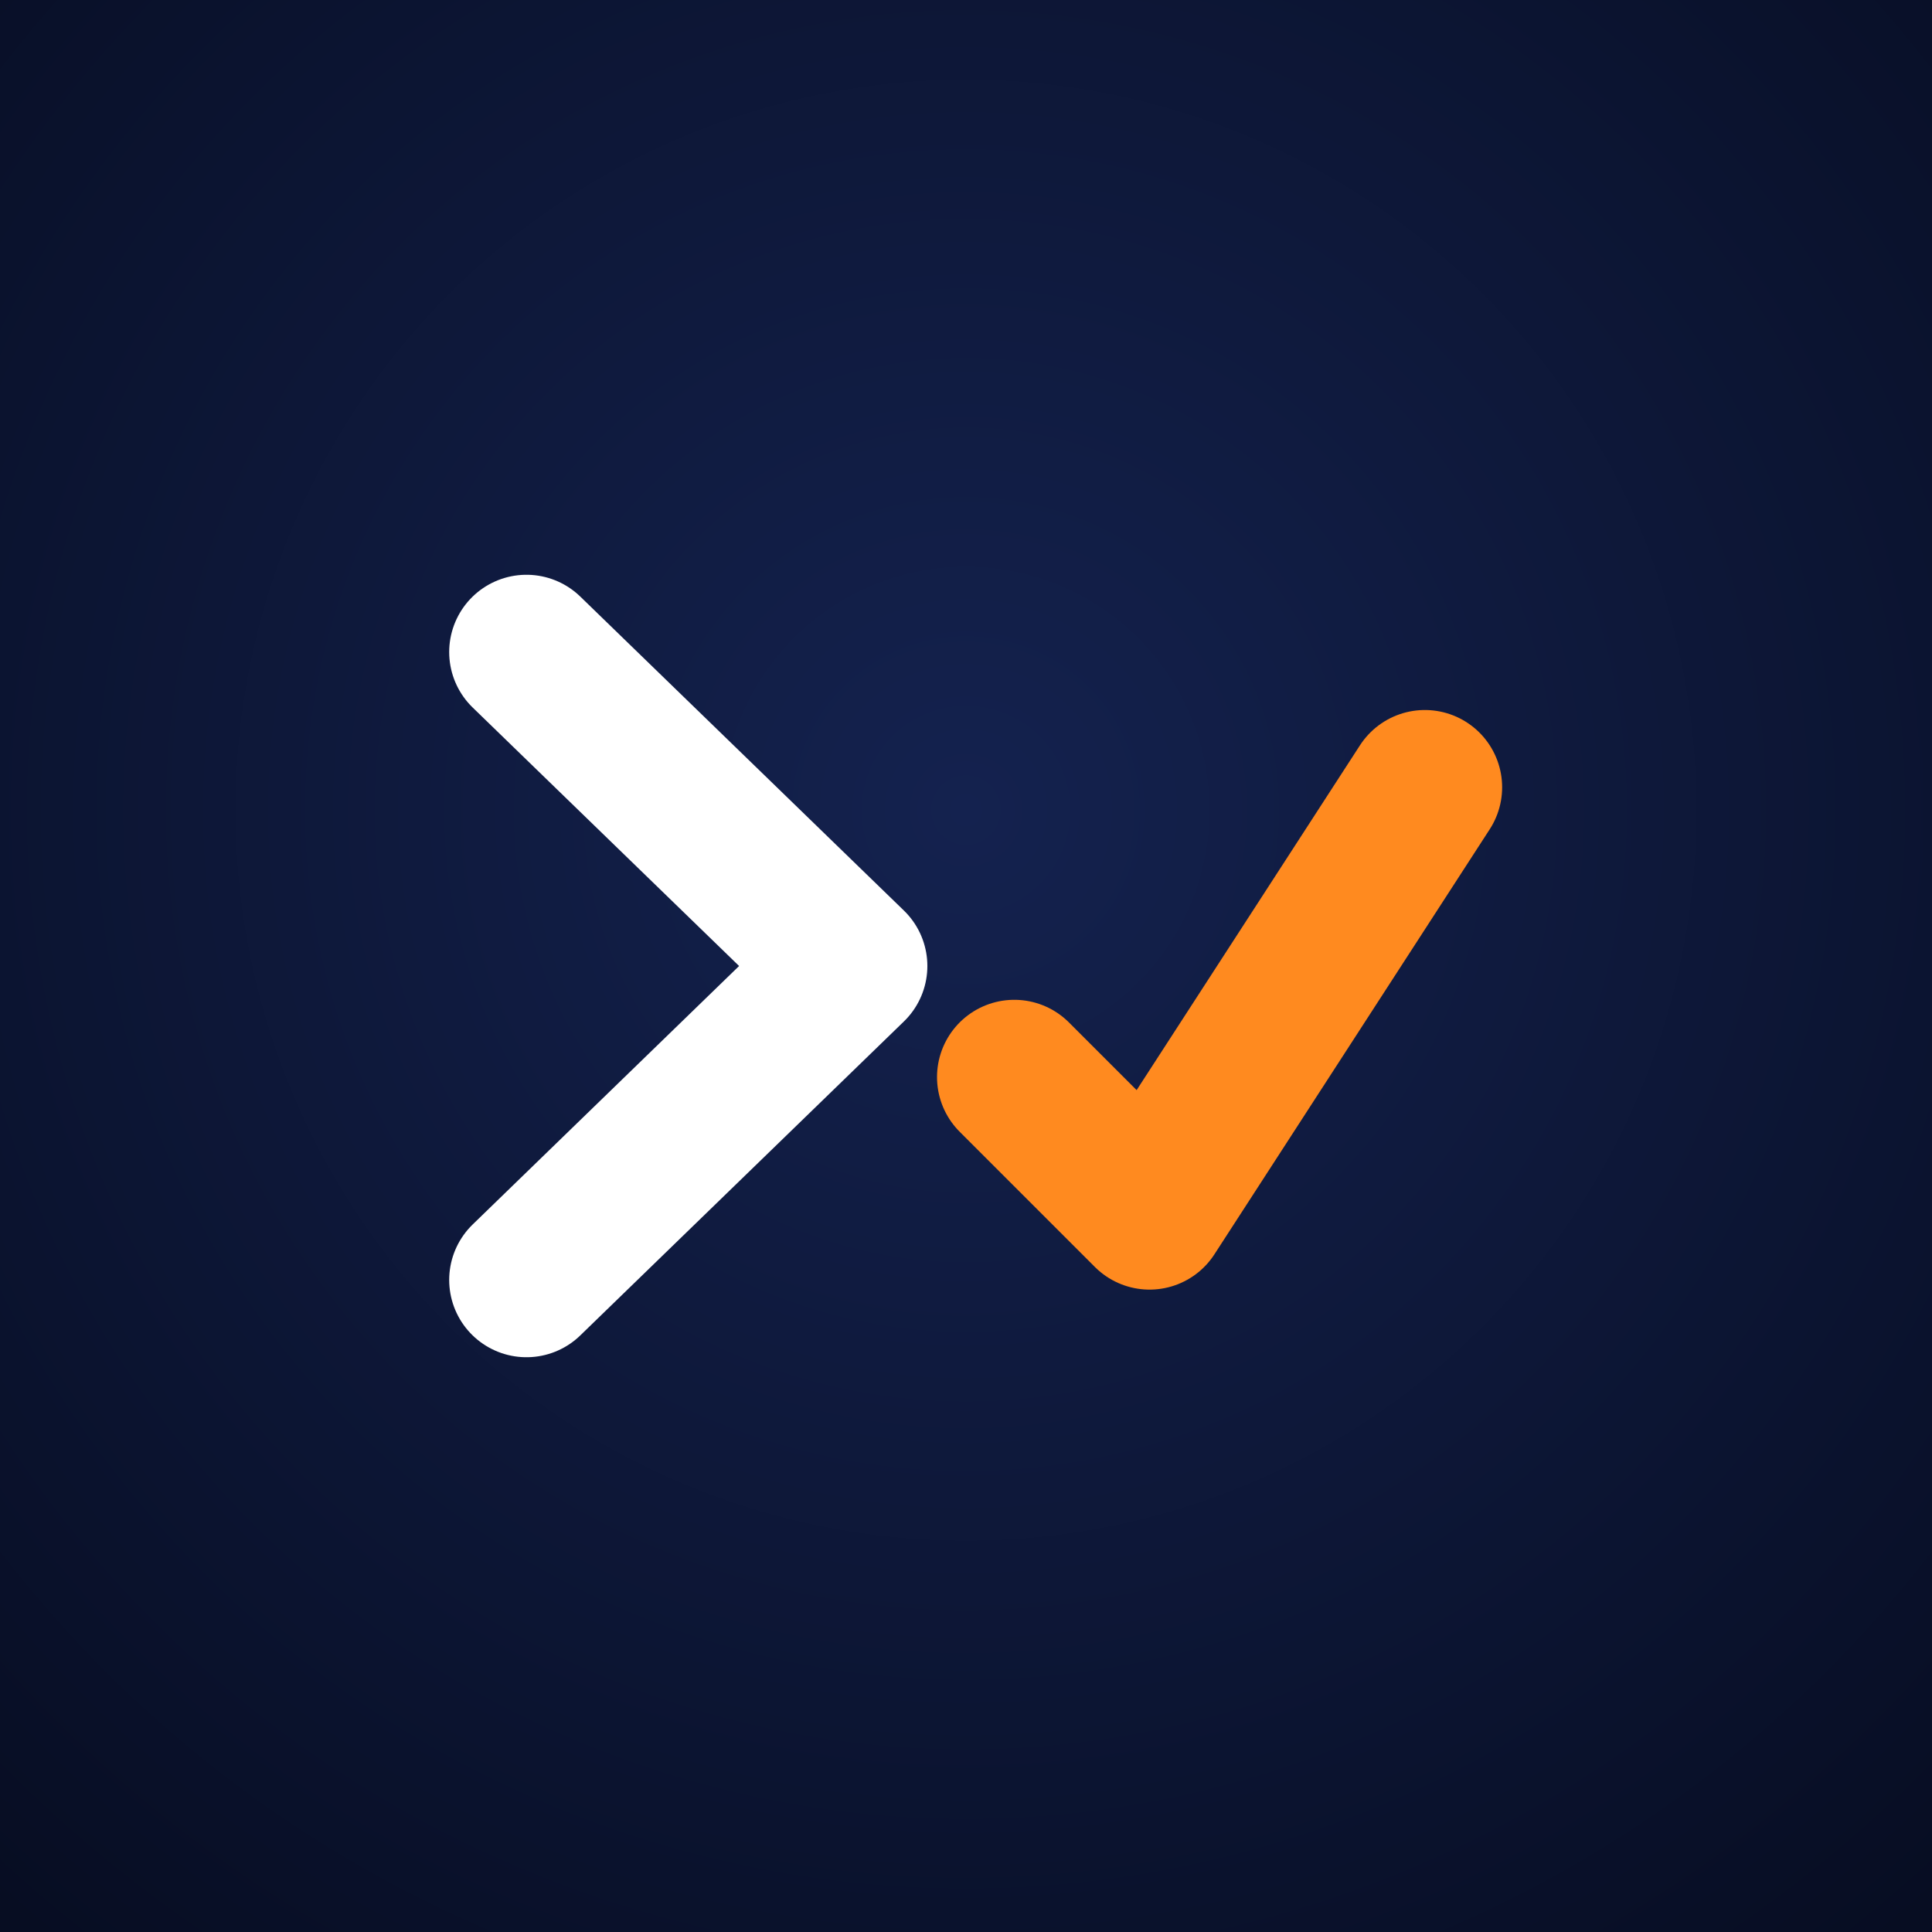
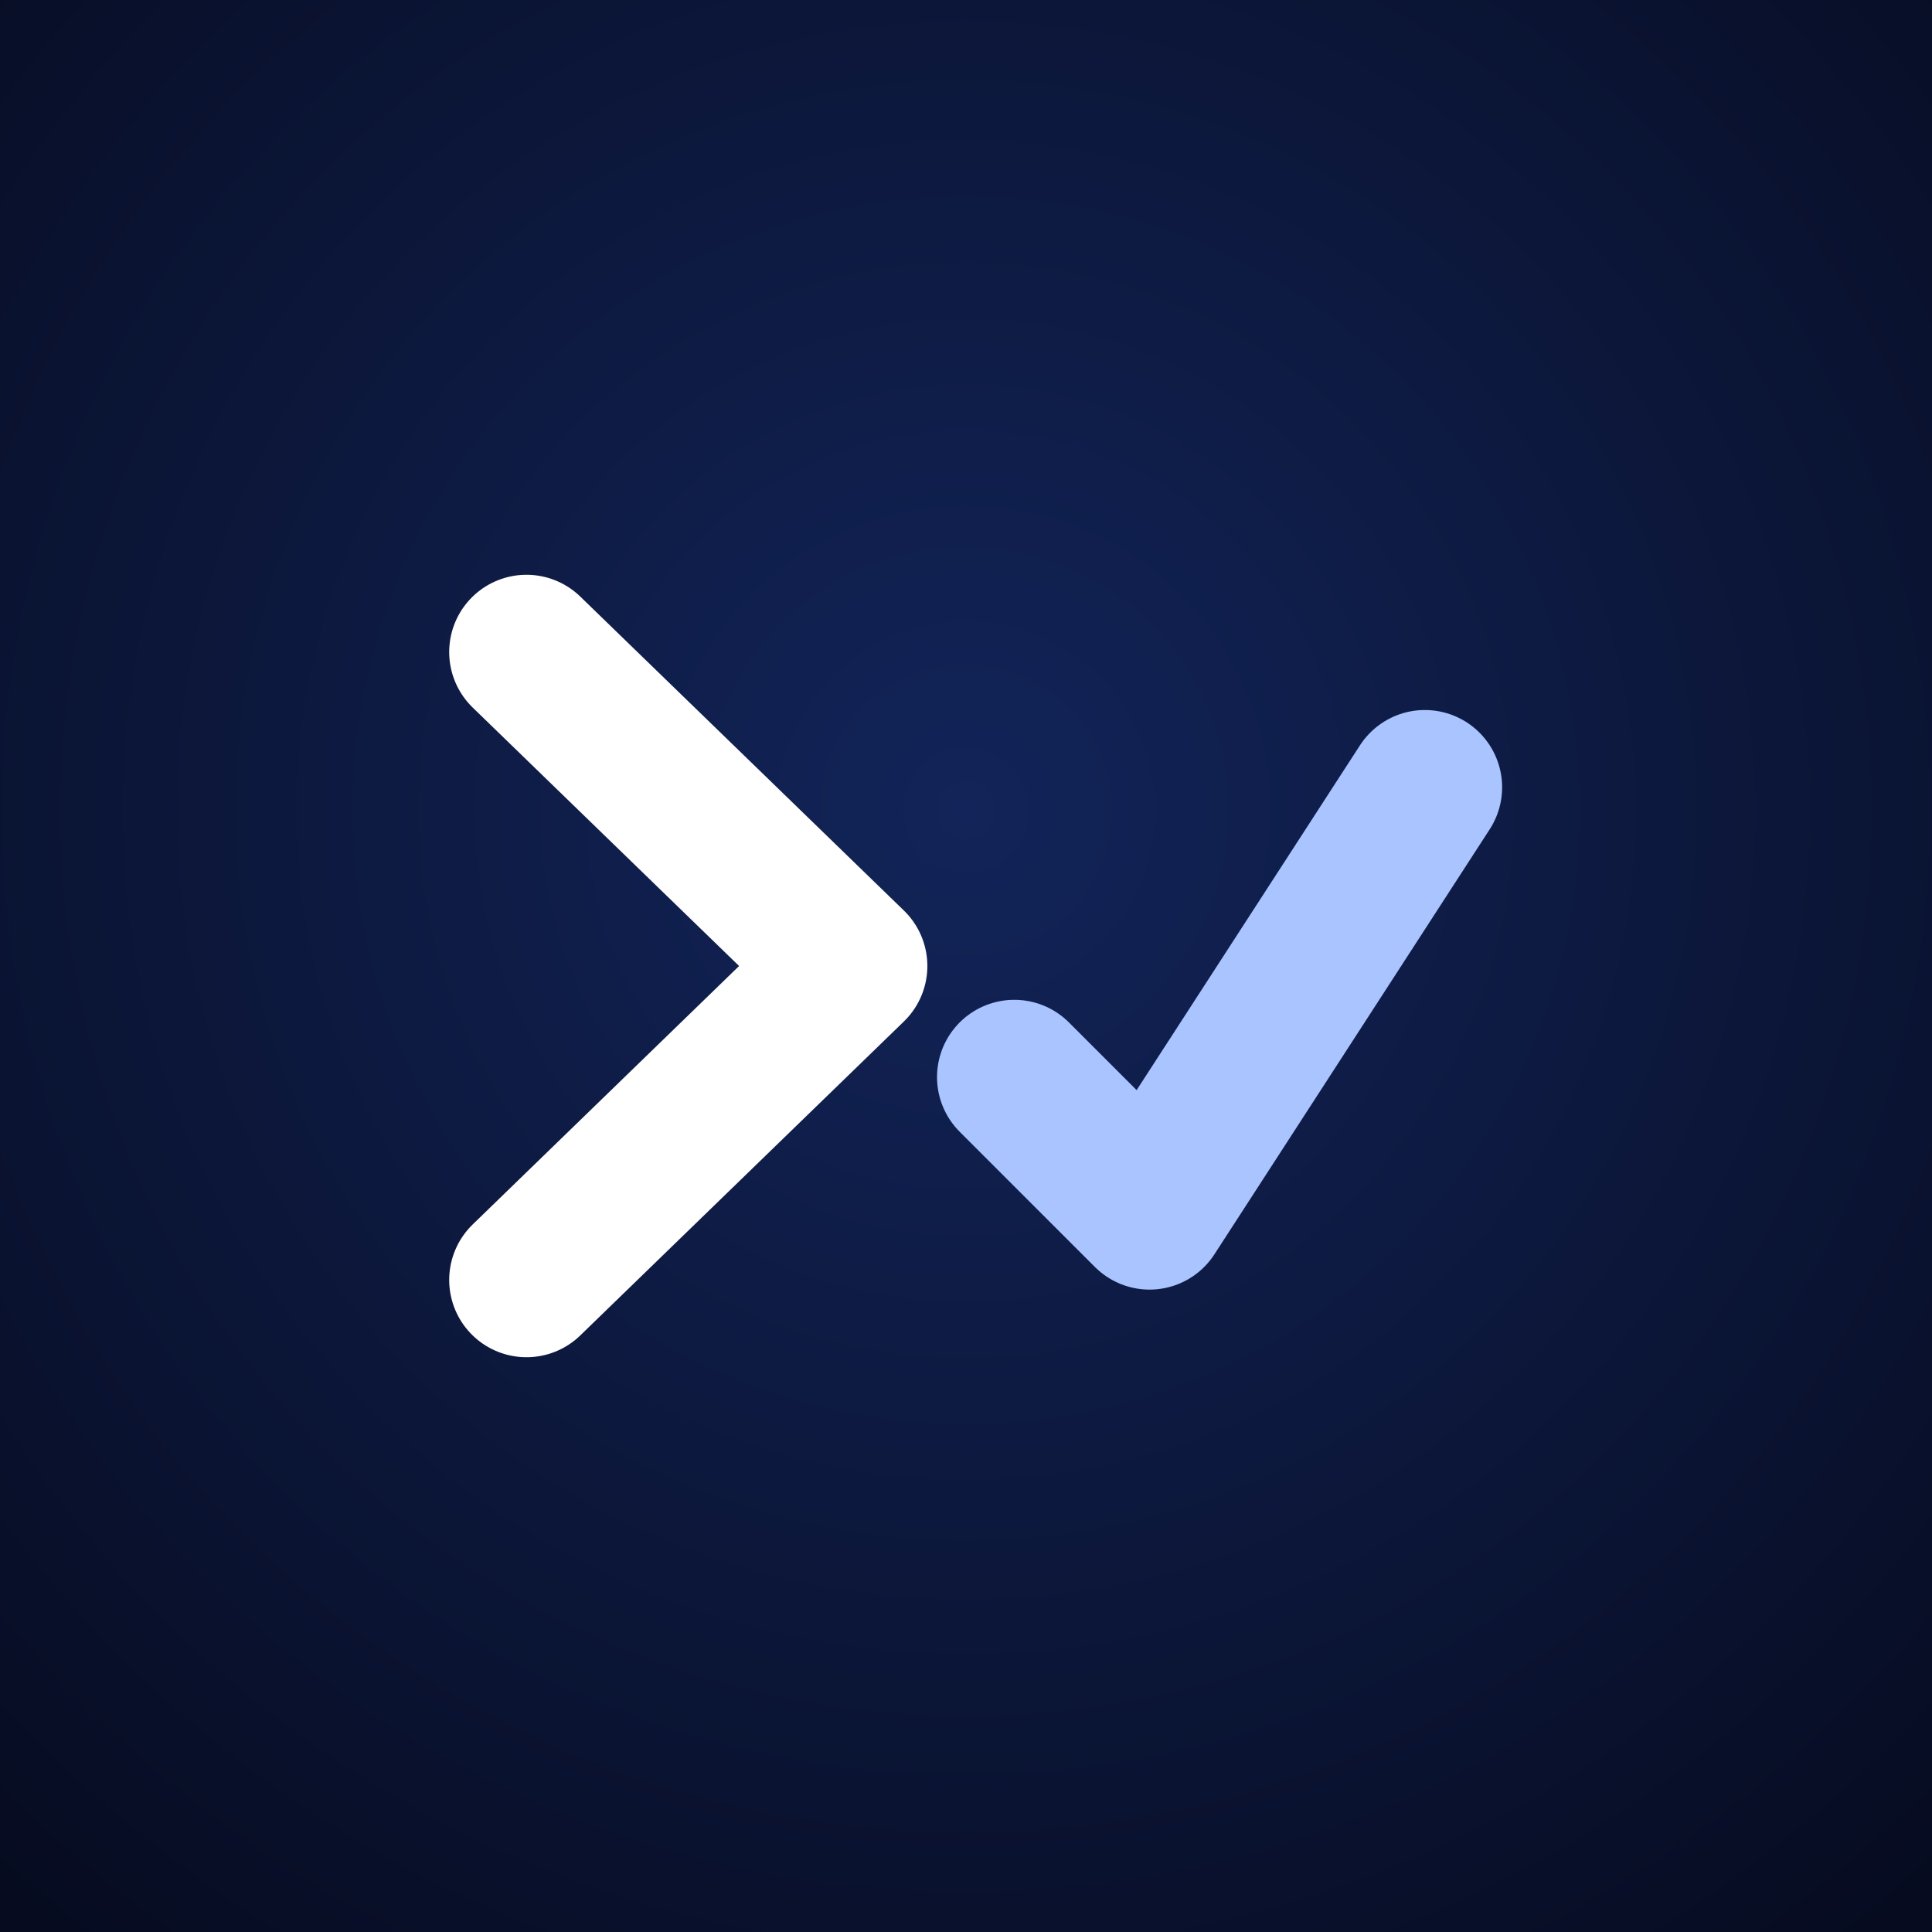
<svg xmlns="http://www.w3.org/2000/svg" viewBox="0 0 32 32">
  <defs>
    <radialGradient id="b" cx=".5" cy=".42" r=".75">
-       <stop offset="0" stop-color="#14224f" />
-       <stop offset="1" stop-color="#070d22" />
+       <stop offset="0" stop-color="#122459" />
+       <stop offset="1" stop-color="#060b1f" />
    </radialGradient>
  </defs>
  <rect width="32" height="32" fill="url(#b)" />
  <g transform="translate(16 16) scale(.8) translate(-16.4 -16)">
    <path d="M7.3 9.5 14 16l-6.7 6.5" fill="none" stroke="#fff" stroke-width="3.2" stroke-linecap="round" stroke-linejoin="round" />
-     <path d="m17.4 18.3 2.8 2.8 5.7-8.8" fill="none" stroke="#ff8a1f" stroke-width="3.2" stroke-linecap="round" stroke-linejoin="round" />
+     <path d="m17.4 18.3 2.8 2.8 5.7-8.8" fill="none" stroke="#a9c4ff" stroke-width="3.2" stroke-linecap="round" stroke-linejoin="round" />
  </g>
</svg>
